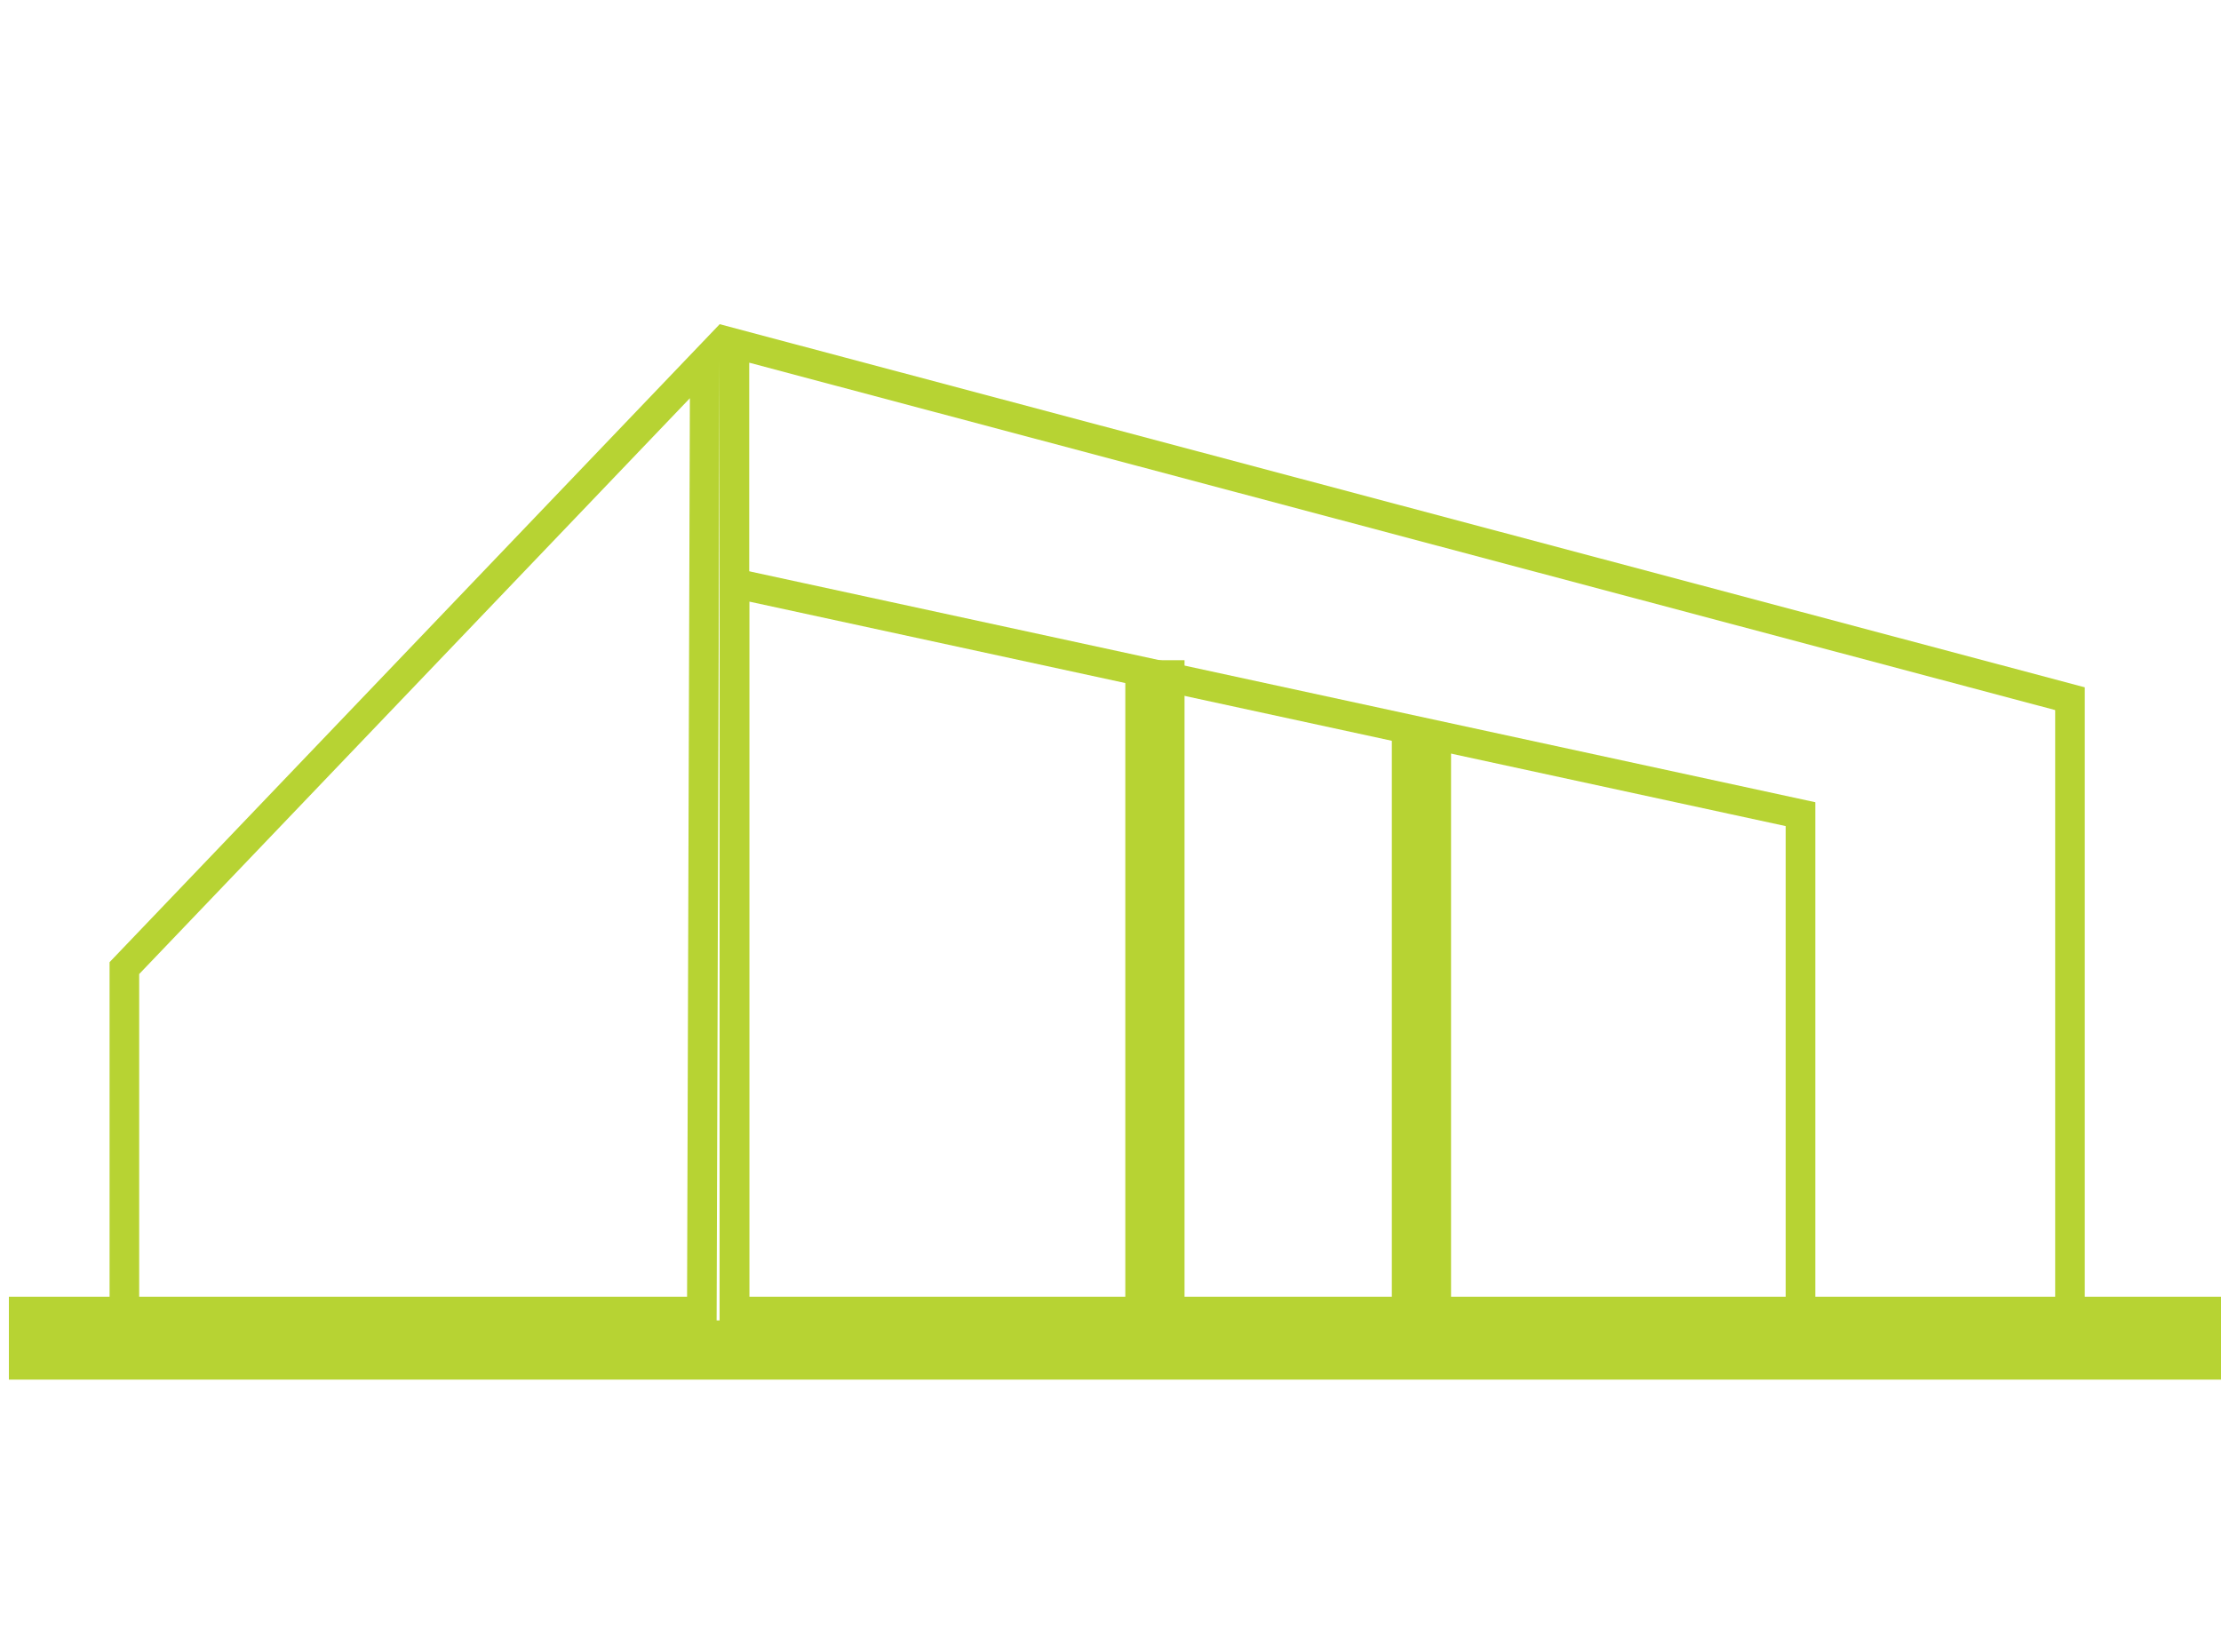
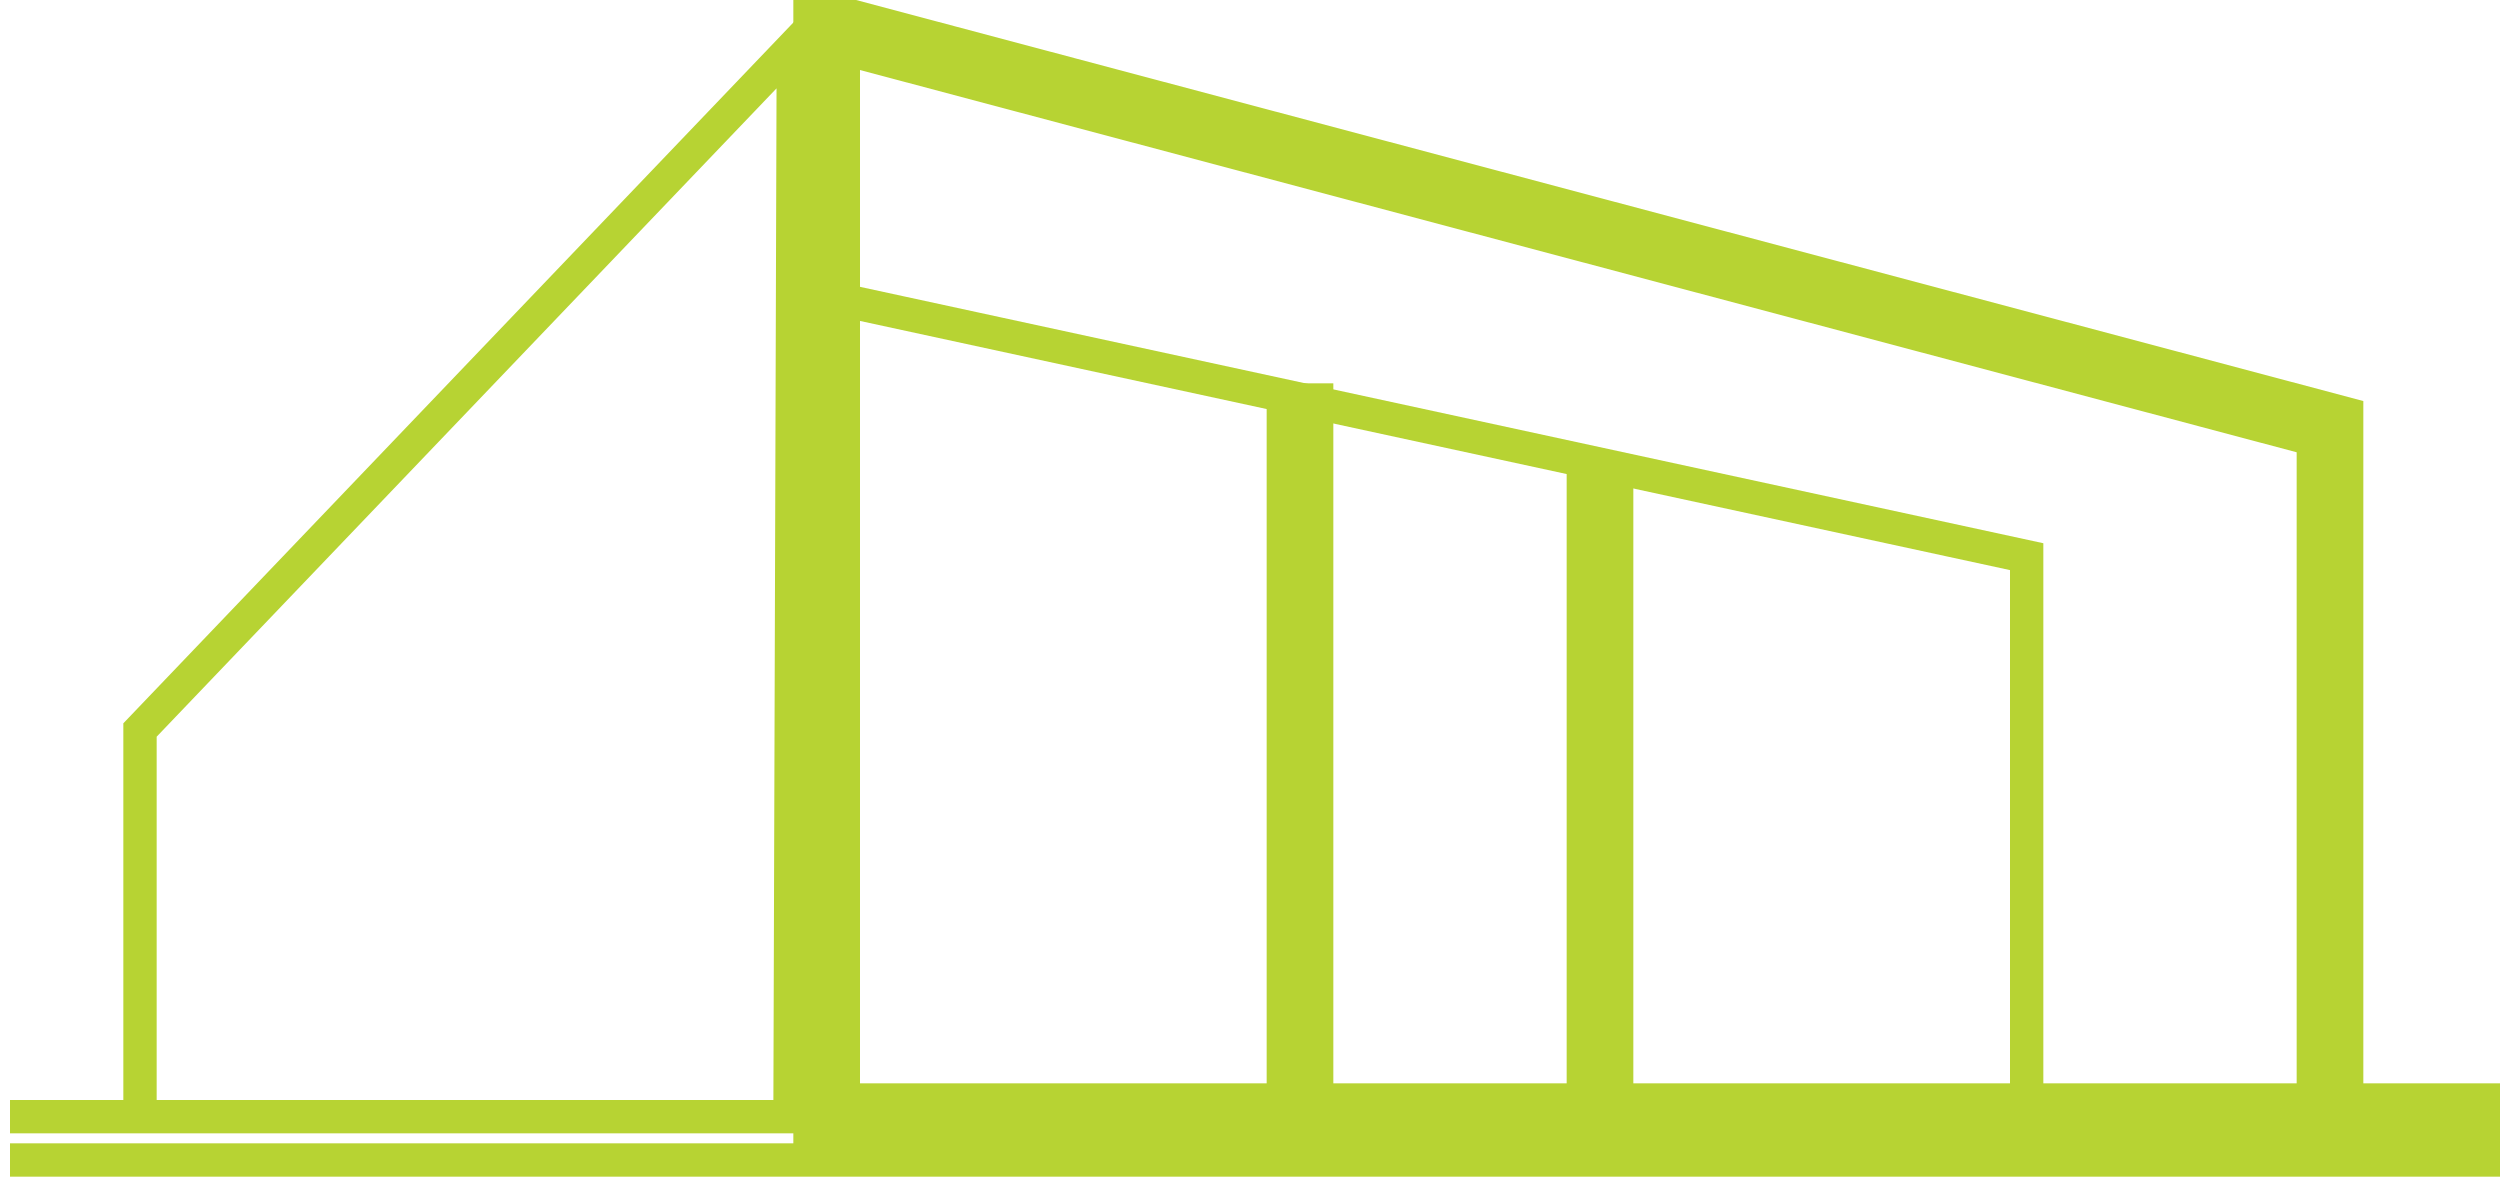
- <svg xmlns="http://www.w3.org/2000/svg" id="Layer_1" viewBox="0 0 75 55.8">
-   <style>
- 		.st0{fill-rule:evenodd;clip-rule:evenodd;fill:none;stroke:#B7D333;stroke-width:2;stroke-miterlimit:10;} .st1{fill-rule:evenodd;clip-rule:evenodd;fill:none;stroke:#B7D333;stroke-miterlimit:10;}
- 	</style>
-   <path class="st0" d="M39 22.3V45M48 24.9v20.7" />
-   <path class="st1" d="M.3 44.3h23.4l.1-32.1L4.2 32.7v11.6M75 44.3H24.8V19.7l36 7.8v16.8" />
-   <path class="st1" d="M75 44.3H24.8V11.6l45.1 12v20.7" />
-   <path class="st0" d="M75 45.6H.3" />
+ <svg xmlns="http://www.w3.org/2000/svg" viewBox="0 0 75 35.5">
+   <g fill="none" stroke="#B7D333">
+     <path stroke-width="2" d="M39 11.5v22.7m9-20.1v20.7" />
+     <path stroke-width="1" d="M.3 33.5h23.4l.1-32.1L4.2 21.9v11.6m70.8 0H24.8V8.9l36 7.8v16.8" />
+     <path stroke-width="2" d="M75 33.5H24.8V.8l45.1 12v20.7" />
+     <path stroke-width="1" d="M75 34.8H.3" />
+   </g>
</svg>
